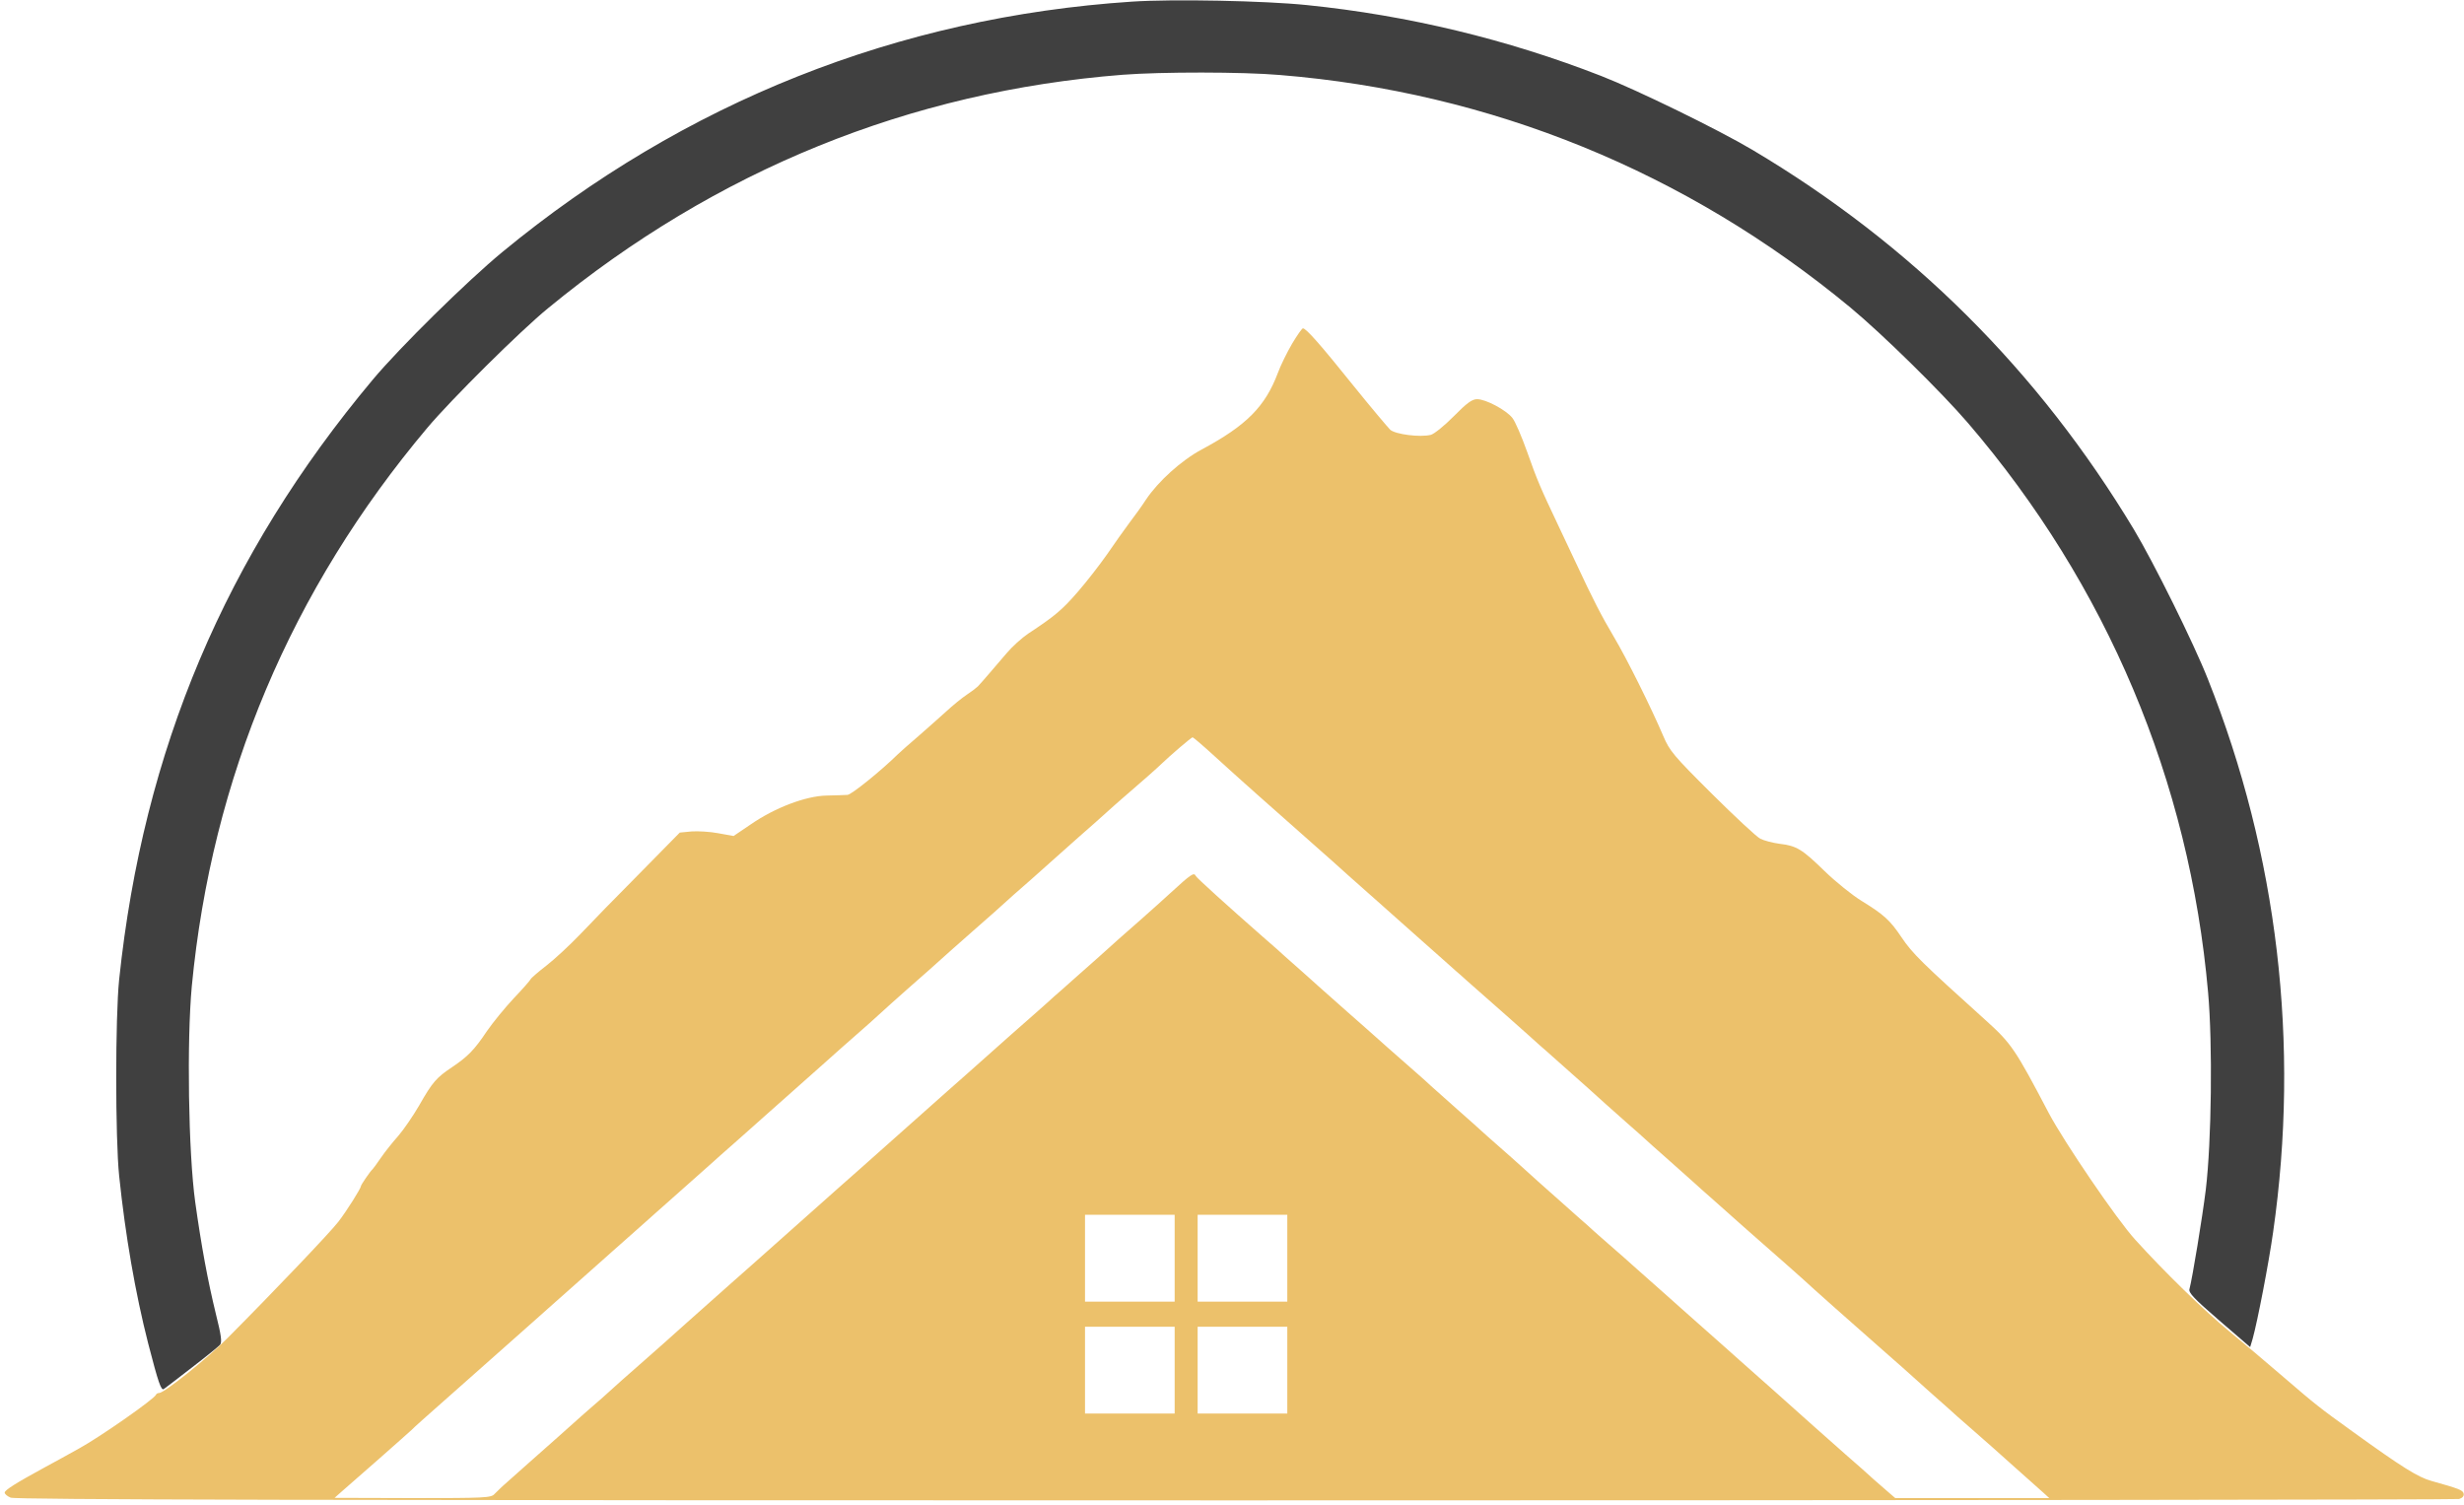
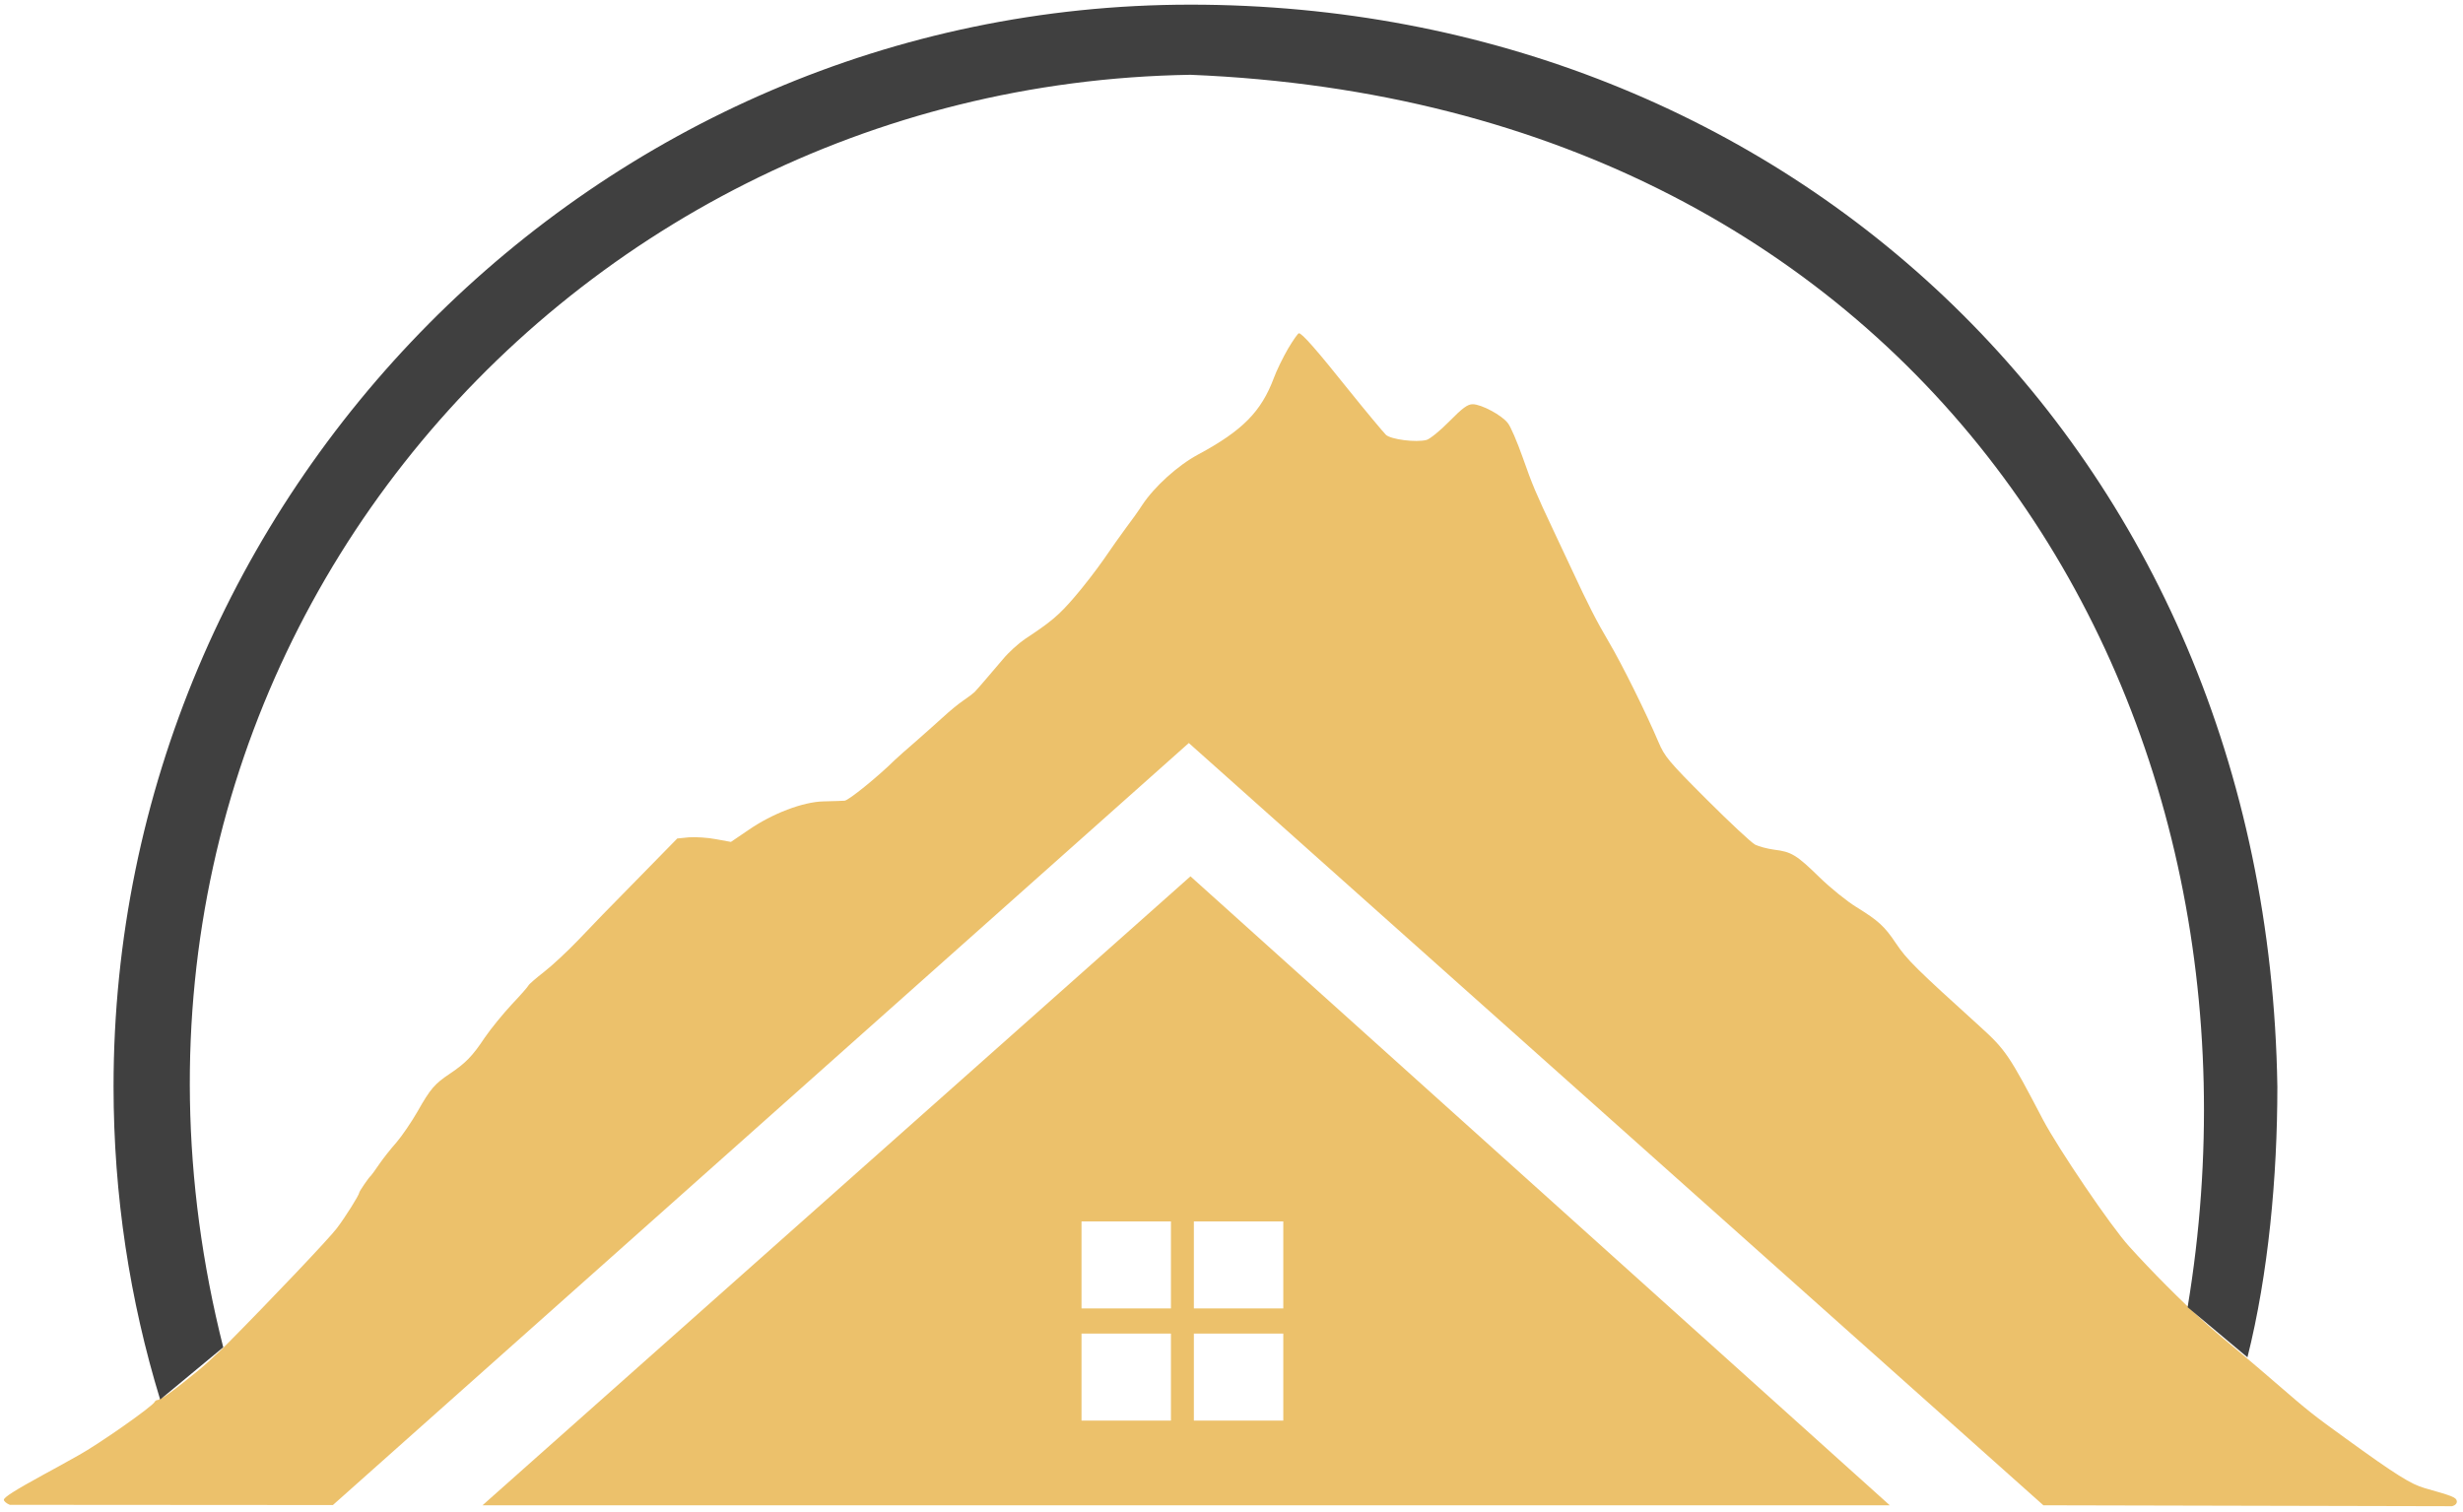
- <svg xmlns="http://www.w3.org/2000/svg" width="501" height="306" viewBox="0 0 501 306" fill="none">
-   <path d="M230.101 0.335C182.57 3.494 139.106 20.774 102.137 51.248C94.986 57.148 81.293 70.619 75.778 77.216C45.867 112.939 29.135 152.471 24.228 199.157C23.433 206.776 23.433 231.443 24.228 239.107C25.489 251.185 27.499 262.845 30.116 273.112C32.219 281.241 32.78 282.867 33.341 282.402C33.668 282.17 36.239 280.219 39.043 278.036C41.894 275.852 44.464 273.762 44.745 273.437C45.166 272.926 44.978 271.486 43.904 267.212C42.221 260.29 40.959 253.462 39.697 244.45C38.295 234.323 37.968 211.746 38.996 200.551C43.062 158.138 59.186 119.907 86.901 86.971C91.715 81.257 105.783 67.275 111.484 62.629C145.602 34.571 185.047 18.591 228.279 15.2C236.13 14.596 252.628 14.596 260.2 15.246C303.15 18.73 342.923 34.943 376.246 62.536C382.742 67.925 394.707 79.678 400.175 86.042C428.404 118.978 445.182 158.789 448.968 201.805C449.902 212.304 449.669 232.093 448.5 241.895C447.799 247.562 445.79 259.779 445.182 262.102C444.948 262.845 446.164 264.1 451.211 268.466L457.521 273.901L458.035 272.183C459.016 268.652 461.306 256.806 462.194 250.489C467.662 212.304 463.129 173.793 448.921 138.07C446.023 130.731 437.891 114.332 433.872 107.643C414.43 75.358 388.678 49.715 356.336 30.483C349.373 26.349 332.921 18.312 325.537 15.432C306.469 8 286.278 3.122 265.714 1.032C257.162 0.149 238.467 -0.223 230.101 0.335Z" fill="#404040" />
-   <path d="M262.724 69.876C261.695 71.641 260.387 74.289 259.826 75.822C257.255 82.65 253.47 86.506 244.356 91.384C240.197 93.613 235.476 97.887 232.999 101.603C232.251 102.765 230.756 104.855 229.681 106.249C228.653 107.642 226.55 110.569 225.101 112.706C223.605 114.843 220.941 118.28 219.119 120.371C215.987 123.994 214.445 125.295 209.07 128.825C207.762 129.708 205.752 131.52 204.63 132.867C202.48 135.375 199.723 138.627 198.835 139.556C198.555 139.835 197.526 140.625 196.545 141.275C195.563 141.925 193.694 143.458 192.385 144.666C191.03 145.92 188.459 148.15 186.73 149.683C184.954 151.216 183.085 152.842 182.617 153.307C179.019 156.837 173.177 161.529 172.335 161.622C171.775 161.668 169.858 161.715 168.036 161.761C163.829 161.854 157.567 164.223 152.659 167.614L149.154 169.984L146.07 169.426C144.387 169.101 141.91 168.962 140.601 169.054L138.218 169.287L129.992 177.648C125.459 182.201 120.084 187.729 117.981 189.959C115.878 192.142 112.793 195.022 111.111 196.323C109.428 197.624 107.979 198.878 107.886 199.11C107.792 199.342 106.297 201.061 104.474 202.966C102.698 204.87 100.221 207.89 99.006 209.655C96.436 213.511 95.08 214.858 91.902 216.995C88.771 219.085 87.93 220.014 85.266 224.706C84.004 226.889 82.088 229.677 80.966 230.977C79.844 232.232 78.255 234.229 77.461 235.391C76.666 236.552 75.918 237.574 75.778 237.713C75.311 238.085 73.394 240.919 73.394 241.151C73.394 241.615 70.497 246.214 68.814 248.398C67.319 250.395 55.495 262.798 46.287 272.043C42.081 276.27 33.388 283.238 32.36 283.238C32.08 283.238 31.799 283.377 31.706 283.61C31.332 284.492 20.302 292.204 16.142 294.48C13.572 295.92 10.441 297.639 9.132 298.335C3.243 301.541 0.953 302.981 0.953 303.492C0.953 303.771 1.467 304.235 2.168 304.514C3.056 304.932 63.627 305.071 251.133 305.071C387.416 305.071 499.397 304.932 500.004 304.793C500.659 304.607 501.032 304.189 500.939 303.724C500.799 302.981 500.004 302.702 494.396 301.123C491.685 300.379 488.46 298.382 478.365 291.089C471.588 286.211 470.981 285.746 464.017 279.754C460.746 276.92 455.932 272.879 453.268 270.695C448.174 266.515 440.041 258.571 434.153 252.067C430.414 247.98 419.711 232.232 416.58 226.332C409.756 213.325 408.962 212.164 403.821 207.518C390.735 195.719 388.865 193.907 386.622 190.563C384.285 187.079 383.023 185.964 378.583 183.223C376.667 182.062 373.255 179.321 371.012 177.137C366.385 172.631 365.31 171.981 361.805 171.563C360.403 171.377 358.673 170.913 357.926 170.541C357.178 170.169 352.738 166.035 348.064 161.39C340.259 153.632 339.465 152.656 338.203 149.683C335.726 143.876 330.818 133.982 328.108 129.429C325.631 125.248 323.948 121.997 320.396 114.378C319.555 112.567 317.966 109.222 316.891 106.946C313.105 98.956 312.545 97.609 310.535 91.941C309.413 88.782 308.058 85.623 307.497 84.973C306.282 83.394 302.122 81.164 300.346 81.164C299.318 81.164 298.29 81.907 295.579 84.648C293.71 86.552 291.607 88.225 290.952 88.411C288.756 88.968 283.755 88.318 282.68 87.389C282.166 86.878 278.754 82.836 275.155 78.377C268.519 70.108 265.575 66.763 264.92 66.763C264.733 66.763 263.752 68.157 262.724 69.876ZM246.973 153.771C249.31 155.908 252.068 158.37 253.049 159.253C254.031 160.135 255.106 161.064 255.386 161.343C255.666 161.575 259.919 165.338 264.78 169.658C269.687 173.979 273.894 177.741 274.174 178.02C274.454 178.252 276.23 179.832 278.1 181.504C279.969 183.176 281.745 184.709 282.026 184.988C282.306 185.22 285.484 188.054 289.083 191.259C292.682 194.465 295.86 197.252 296.14 197.531C296.421 197.763 297.402 198.599 298.243 199.389C300.86 201.665 312.404 211.885 312.965 212.442C313.246 212.675 315.162 214.347 317.171 216.159C319.134 217.924 321.752 220.247 322.92 221.269C324.088 222.337 325.724 223.777 326.472 224.474C327.267 225.171 329.229 226.936 330.865 228.376C332.501 229.816 334.09 231.21 334.37 231.488C334.651 231.767 336.894 233.765 339.371 235.948C341.848 238.131 344.279 240.315 344.793 240.779C345.307 241.244 346.522 242.359 347.55 243.241C348.532 244.124 350.308 245.703 351.476 246.725C352.644 247.794 354.467 249.373 355.449 250.256C362.412 256.388 366.291 259.779 366.712 260.197C367.927 261.358 377.181 269.581 383.49 275.109C385.547 276.874 388.257 279.336 389.566 280.497C390.828 281.659 392.744 283.331 393.726 284.214C394.707 285.096 395.876 286.118 396.296 286.49C396.717 286.908 398.82 288.766 401.017 290.671C403.213 292.575 407.092 296.013 409.663 298.335C412.233 300.612 414.851 302.981 415.505 303.538L416.673 304.607H385.36L383.958 303.399C383.21 302.749 381.808 301.541 380.92 300.751C380.032 299.915 377.508 297.685 375.312 295.781C372.18 292.993 366.151 287.698 361.478 283.47C361.197 283.192 359.421 281.659 357.552 279.986C355.682 278.314 353.906 276.734 353.626 276.502C353.345 276.223 350.167 273.436 346.569 270.231C342.97 267.026 339.792 264.238 339.511 263.96C339.231 263.727 337.455 262.148 335.586 260.476C333.669 258.803 331.94 257.224 331.66 256.992C331.379 256.713 329.37 254.948 327.173 253.043C324.976 251.138 322.967 249.327 322.686 249.048C322.406 248.816 320.49 247.143 318.48 245.332C316.517 243.566 313.9 241.244 312.732 240.222C311.563 239.153 309.974 237.713 309.18 237.016C308.432 236.32 306.422 234.554 304.786 233.114C303.151 231.674 301.562 230.281 301.281 230.002C301.001 229.723 298.757 227.726 296.28 225.542C293.803 223.359 291.373 221.176 290.859 220.711C290.345 220.247 289.223 219.178 288.335 218.435C287.447 217.645 284.736 215.276 282.259 213.093C279.829 210.909 276.137 207.658 274.127 205.892C272.071 204.081 269.36 201.665 268.052 200.504C266.79 199.342 264.873 197.67 263.892 196.787C262.911 195.905 261.742 194.883 261.322 194.511C260.901 194.093 258.798 192.235 256.601 190.33C249.871 184.431 243.281 178.485 243.141 178.113C242.767 177.323 242.206 177.695 237.907 181.643C236.738 182.712 234.121 185.081 232.111 186.846C230.055 188.658 228.045 190.423 227.625 190.795C224.633 193.489 221.689 196.137 218.558 198.878C216.548 200.69 214.632 202.362 214.351 202.594C214.071 202.873 212.155 204.592 210.145 206.357C208.089 208.169 206.079 209.934 205.658 210.305C201.546 213.975 199.723 215.601 196.779 218.203C194.862 219.875 192.993 221.547 192.572 221.919C192.152 222.291 190.189 224.056 188.132 225.868C186.123 227.633 184.113 229.444 183.692 229.816C179.58 233.486 177.757 235.112 174.812 237.713C172.896 239.386 171.027 241.058 170.606 241.43C170.186 241.801 168.223 243.566 166.166 245.378C164.157 247.143 162.147 248.955 161.726 249.327C157.613 252.997 155.791 254.622 152.846 257.224C150.93 258.896 149.061 260.569 148.64 260.94C148.219 261.312 146.257 263.077 144.2 264.889C142.19 266.654 140.181 268.466 139.76 268.837C135.694 272.507 133.825 274.133 130.88 276.734C128.964 278.407 126.954 280.172 126.394 280.683C125.833 281.194 124.01 282.82 122.421 284.26C120.785 285.7 118.869 287.326 118.215 287.93C117.56 288.534 115.457 290.392 113.588 292.064C111.672 293.737 108.961 296.152 107.559 297.406C106.11 298.707 104.1 300.472 103.119 301.355C102.091 302.238 100.969 303.353 100.548 303.771C99.894 304.56 98.492 304.607 83.91 304.607L68.02 304.56L69.702 303.074C70.637 302.238 74.002 299.311 77.18 296.524C80.358 293.737 83.303 291.089 83.723 290.717C84.564 289.881 84.611 289.834 96.529 279.289C104.614 272.136 107.606 269.488 109.101 268.14C109.382 267.862 112.56 265.075 116.158 261.869C119.757 258.664 122.935 255.83 123.215 255.598C123.496 255.319 125.272 253.786 127.141 252.114C129.011 250.442 130.787 248.862 131.067 248.63C131.348 248.351 134.526 245.564 138.124 242.359C141.723 239.153 144.901 236.32 145.182 236.087C145.462 235.809 147.191 234.276 149.107 232.603C150.977 230.931 152.753 229.352 153.033 229.119C153.314 228.841 156.492 226.053 160.09 222.848C163.689 219.643 166.867 216.809 167.148 216.577C168.036 215.741 174.111 210.398 175.28 209.376C175.934 208.819 177.383 207.518 178.551 206.45C179.72 205.381 182.337 203.012 184.347 201.247C186.403 199.435 188.413 197.67 188.833 197.298C192.899 193.629 194.769 192.003 197.713 189.401C199.629 187.729 201.639 185.964 202.2 185.453C202.761 184.942 204.584 183.316 206.173 181.876C209.023 179.414 210.239 178.299 213.37 175.512C214.164 174.815 216.782 172.492 219.212 170.309C221.642 168.172 224.4 165.756 225.288 164.92C226.176 164.13 227.344 163.062 227.905 162.597C232.018 159.067 235.43 156.047 236.224 155.258C237.953 153.585 242.253 149.915 242.487 149.915C242.627 149.915 244.637 151.634 246.973 153.771ZM238.841 264.656H220.614V247.004H238.841V264.656ZM261.742 264.656H243.515V247.004H261.742V264.656ZM238.841 287.419H220.614V269.766H238.841V287.419ZM261.742 287.419H243.515V269.766H261.742V287.419Z" fill="#ECC16B" />
+ <svg xmlns="http://www.w3.org/2000/svg" width="246" height="151" viewBox="0 0 246 151" fill="none">
+   <path fill-rule="evenodd" clip-rule="evenodd" d="M48.191 150.373H188.745L118.902 87.543L48.191 150.373ZM116.951 130.707V122.018H108.02V130.707H116.951ZM128.172 130.707V122.018H119.241V130.707H128.172ZM116.951 141.912V133.223H108.02V141.912H116.951ZM128.172 141.912V133.223H119.241V141.912H128.172Z" fill="#ECC16B" />
+   <path d="M128.653 34.824C128.149 35.693 127.508 36.997 127.233 37.751C125.974 41.113 124.119 43.011 119.653 45.412C117.615 46.51 115.302 48.613 114.088 50.443C113.722 51.014 112.989 52.044 112.462 52.73C111.959 53.416 110.928 54.856 110.218 55.908C109.485 56.96 108.18 58.652 107.287 59.681C105.752 61.465 104.997 62.105 102.363 63.843C101.722 64.278 100.737 65.169 100.188 65.833C99.134 67.067 97.783 68.668 97.348 69.126C97.21 69.263 96.707 69.651 96.226 69.972C95.745 70.292 94.829 71.046 94.188 71.641C93.523 72.258 92.264 73.356 91.416 74.111C90.546 74.865 89.63 75.665 89.401 75.894C87.638 77.632 84.775 79.942 84.363 79.987C84.106 80.009 83.266 80.03 82.427 80.052L82.256 80.056C80.195 80.102 77.126 81.268 74.722 82.937L73.004 84.104L71.493 83.829C70.668 83.669 69.455 83.6 68.813 83.646L67.645 83.761L63.615 87.877C61.394 90.118 58.76 92.839 57.729 93.937C56.699 95.011 55.187 96.429 54.363 97.069C53.539 97.71 52.829 98.327 52.783 98.442C52.737 98.556 52.004 99.402 51.111 100.339C50.241 101.277 49.027 102.763 48.432 103.632C47.172 105.53 46.508 106.194 44.951 107.245C43.416 108.274 43.004 108.732 41.699 111.041C41.081 112.116 40.142 113.488 39.592 114.129C39.042 114.746 38.264 115.729 37.874 116.301C37.485 116.873 37.119 117.376 37.05 117.444C36.821 117.627 35.882 119.022 35.882 119.136C35.882 119.365 34.462 121.629 33.638 122.704C32.905 123.687 27.111 129.793 22.599 134.343C22.222 134.725 21.77 135.152 21.281 135.594C20.783 136.071 20.008 136.773 19.144 137.438C18.012 138.372 16.942 139.191 16.311 139.592L15.775 139.854C15.638 139.854 15.5 139.923 15.454 140.037C15.271 140.472 9.867 144.268 7.829 145.388C6.569 146.097 5.035 146.943 4.393 147.286C1.508 148.864 0.386 149.573 0.386 149.825C0.386 149.962 0.638 150.19 0.981 150.328L33.248 150.35L118.737 74.225L204.089 150.373L244.921 150.465C245.241 150.373 245.425 150.168 245.379 149.939C245.31 149.573 244.921 149.436 242.173 148.658C240.844 148.292 239.264 147.309 234.318 143.719C230.997 141.318 230.699 141.089 227.287 138.139C226.347 137.321 225.147 136.299 224.053 135.377L223.938 135.28C223.209 134.667 222.533 134.103 222.02 133.68C221.672 133.393 221.295 133.07 220.896 132.718C220.632 132.489 220.396 132.277 220.185 132.081C217.824 129.936 214.904 127.008 212.654 124.51C210.821 122.498 205.577 114.746 204.043 111.842C200.699 105.439 200.31 104.867 197.791 102.58C191.379 96.772 190.463 95.88 189.363 94.234C188.218 92.519 187.6 91.97 185.424 90.621C184.486 90.049 182.814 88.7 181.714 87.625C179.447 85.407 178.921 85.087 177.203 84.881C176.516 84.79 175.669 84.561 175.302 84.378C174.936 84.195 172.76 82.16 170.47 79.873C166.646 76.054 166.256 75.574 165.638 74.111C164.424 71.252 162.02 66.381 160.692 64.14C159.478 62.082 158.653 60.482 156.913 56.731C156.501 55.84 155.722 54.193 155.195 53.072C153.34 49.139 153.066 48.476 152.081 45.686C151.531 44.131 150.867 42.576 150.592 42.256C149.997 41.479 147.959 40.381 147.088 40.381C146.585 40.381 146.081 40.747 144.753 42.096C143.837 43.034 142.806 43.857 142.485 43.948C141.409 44.223 138.959 43.903 138.432 43.445C138.18 43.194 136.508 41.204 134.745 39.009C131.493 34.939 130.05 33.292 129.73 33.292C129.638 33.292 129.157 33.978 128.653 34.824Z" fill="#ECC16B" />
+   <path d="M118.902 0.465C59.498 0.465 11.341 49.396 11.341 108.546C11.341 119.423 12.97 129.921 15.997 139.812L22.296 134.59C5.365 67.527 55.162 8.472 118.902 7.471C192.601 10.474 228.455 70.53 218.496 130.586L224.471 135.59C226.563 127.253 227.459 117.548 227.459 108.565C226.463 44.525 178.306 0.465 118.902 0.465Z" fill="#404040" />
</svg>
